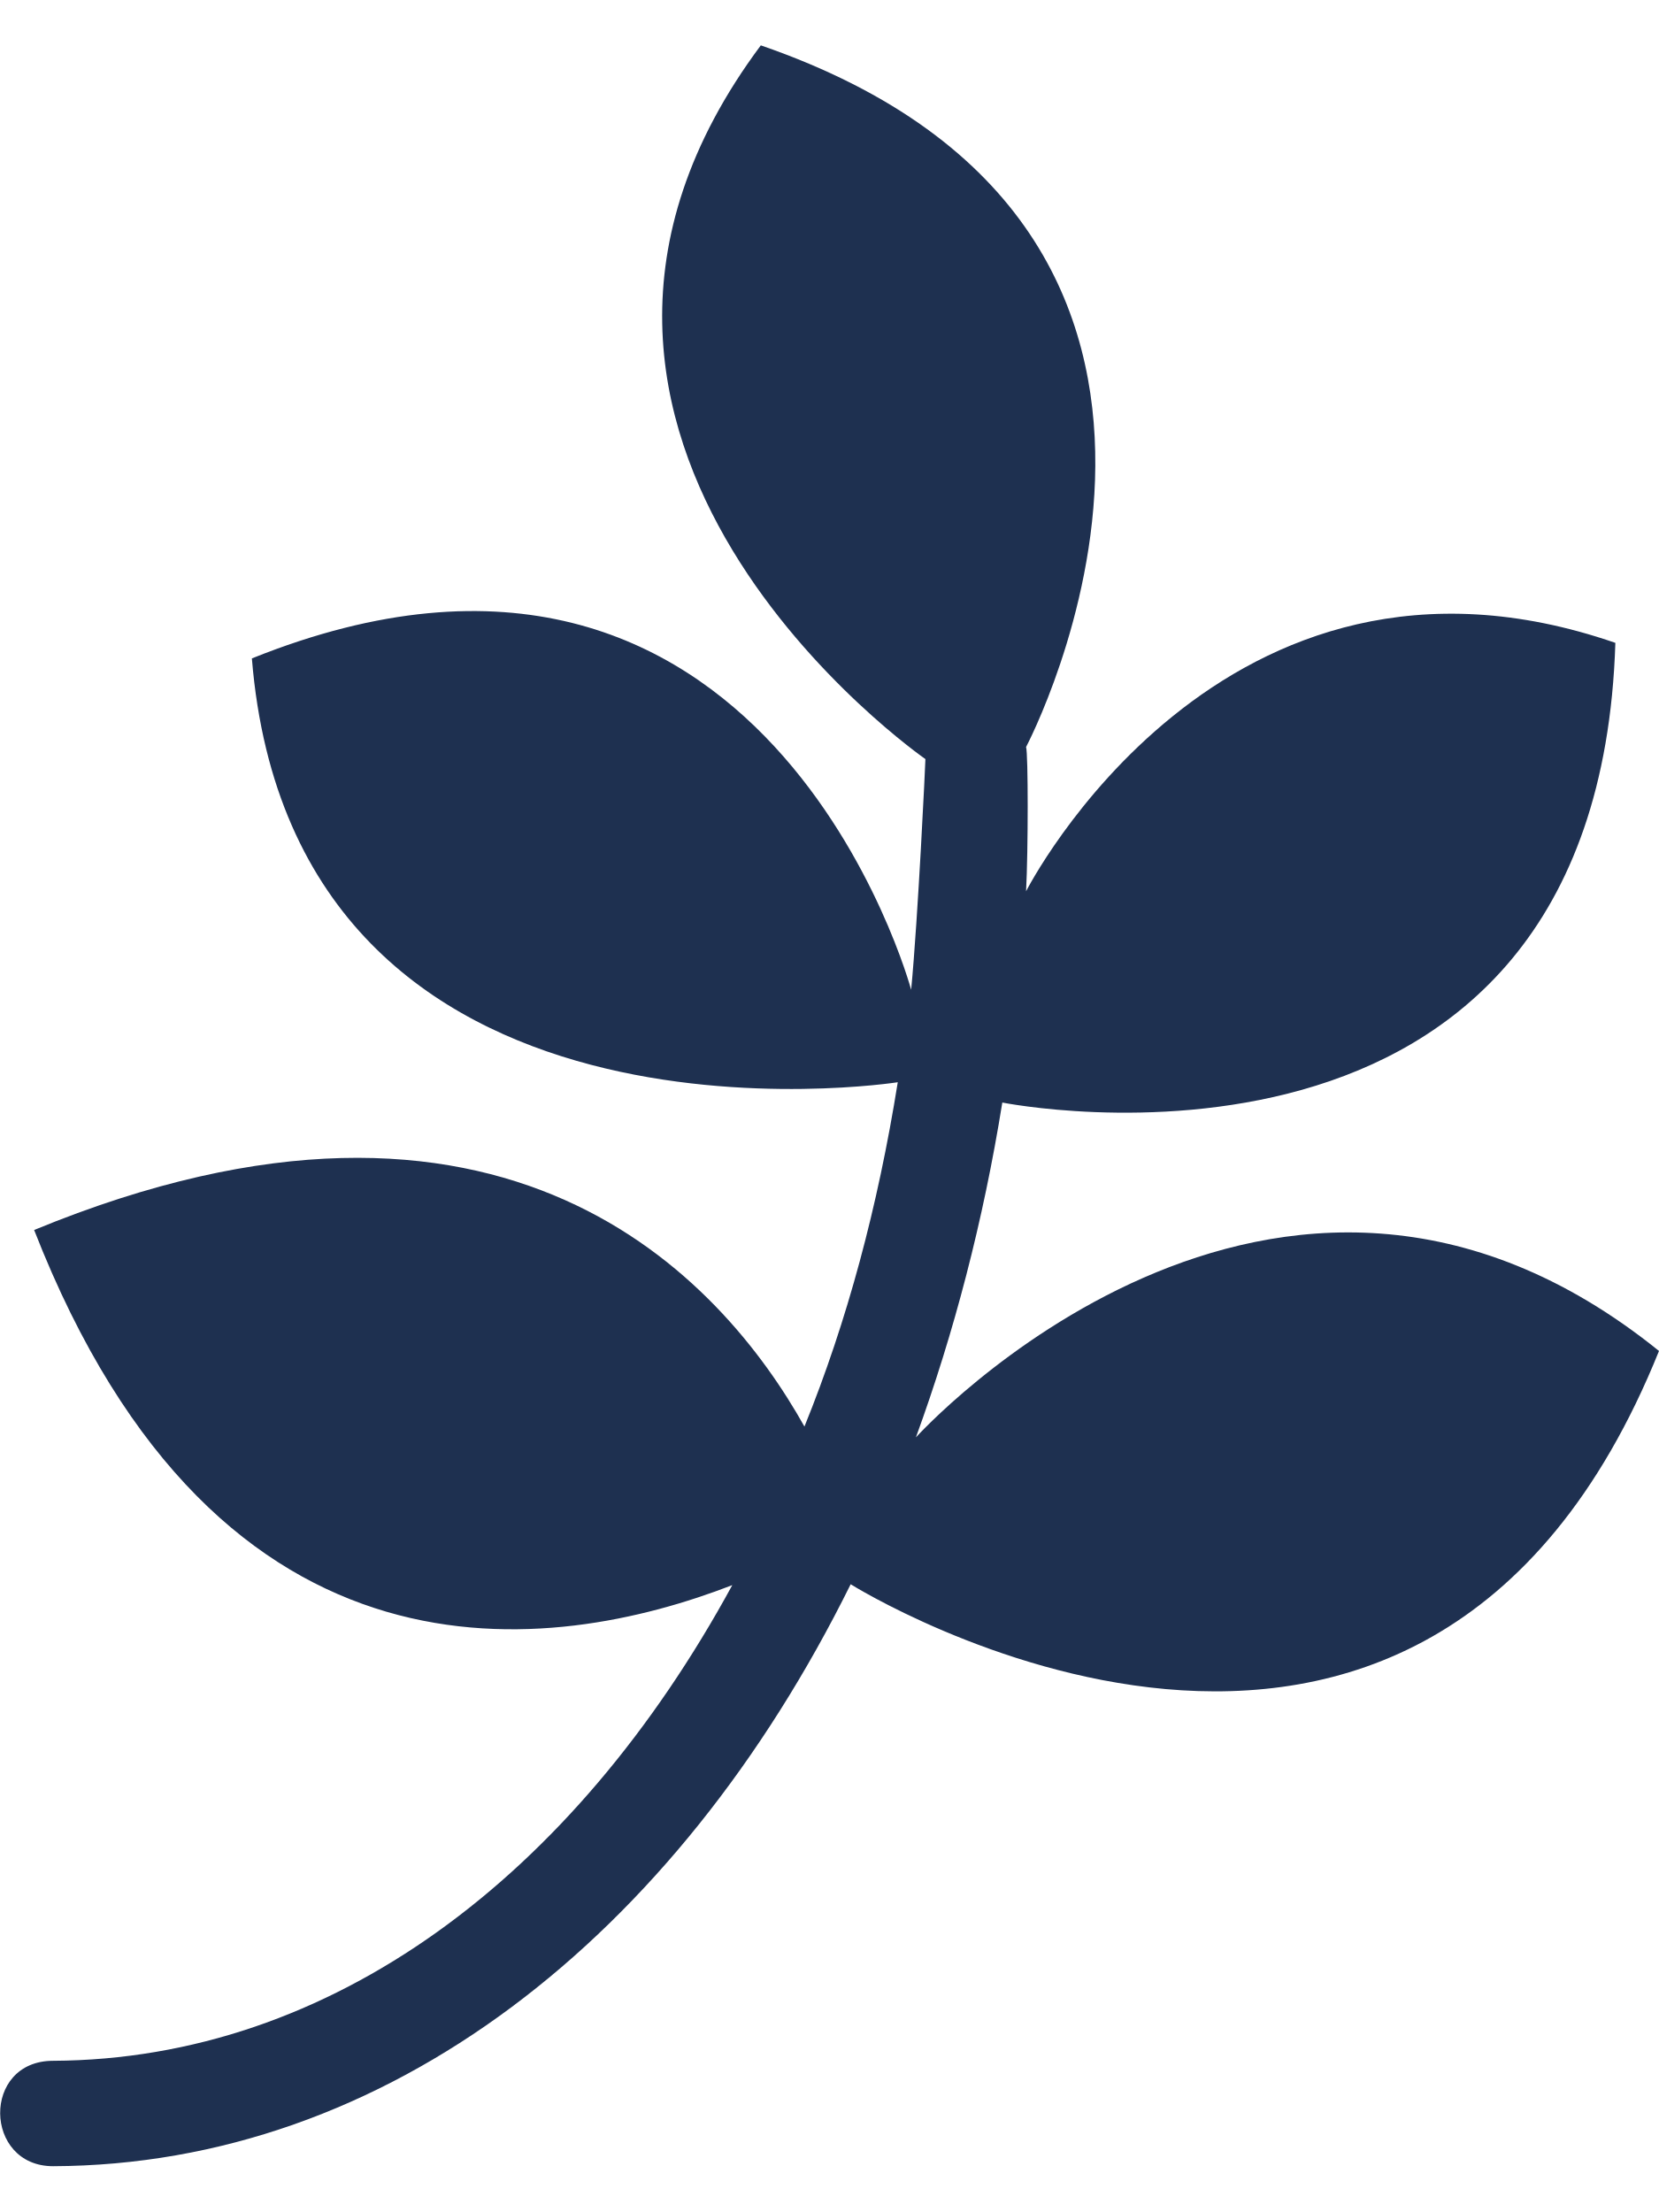
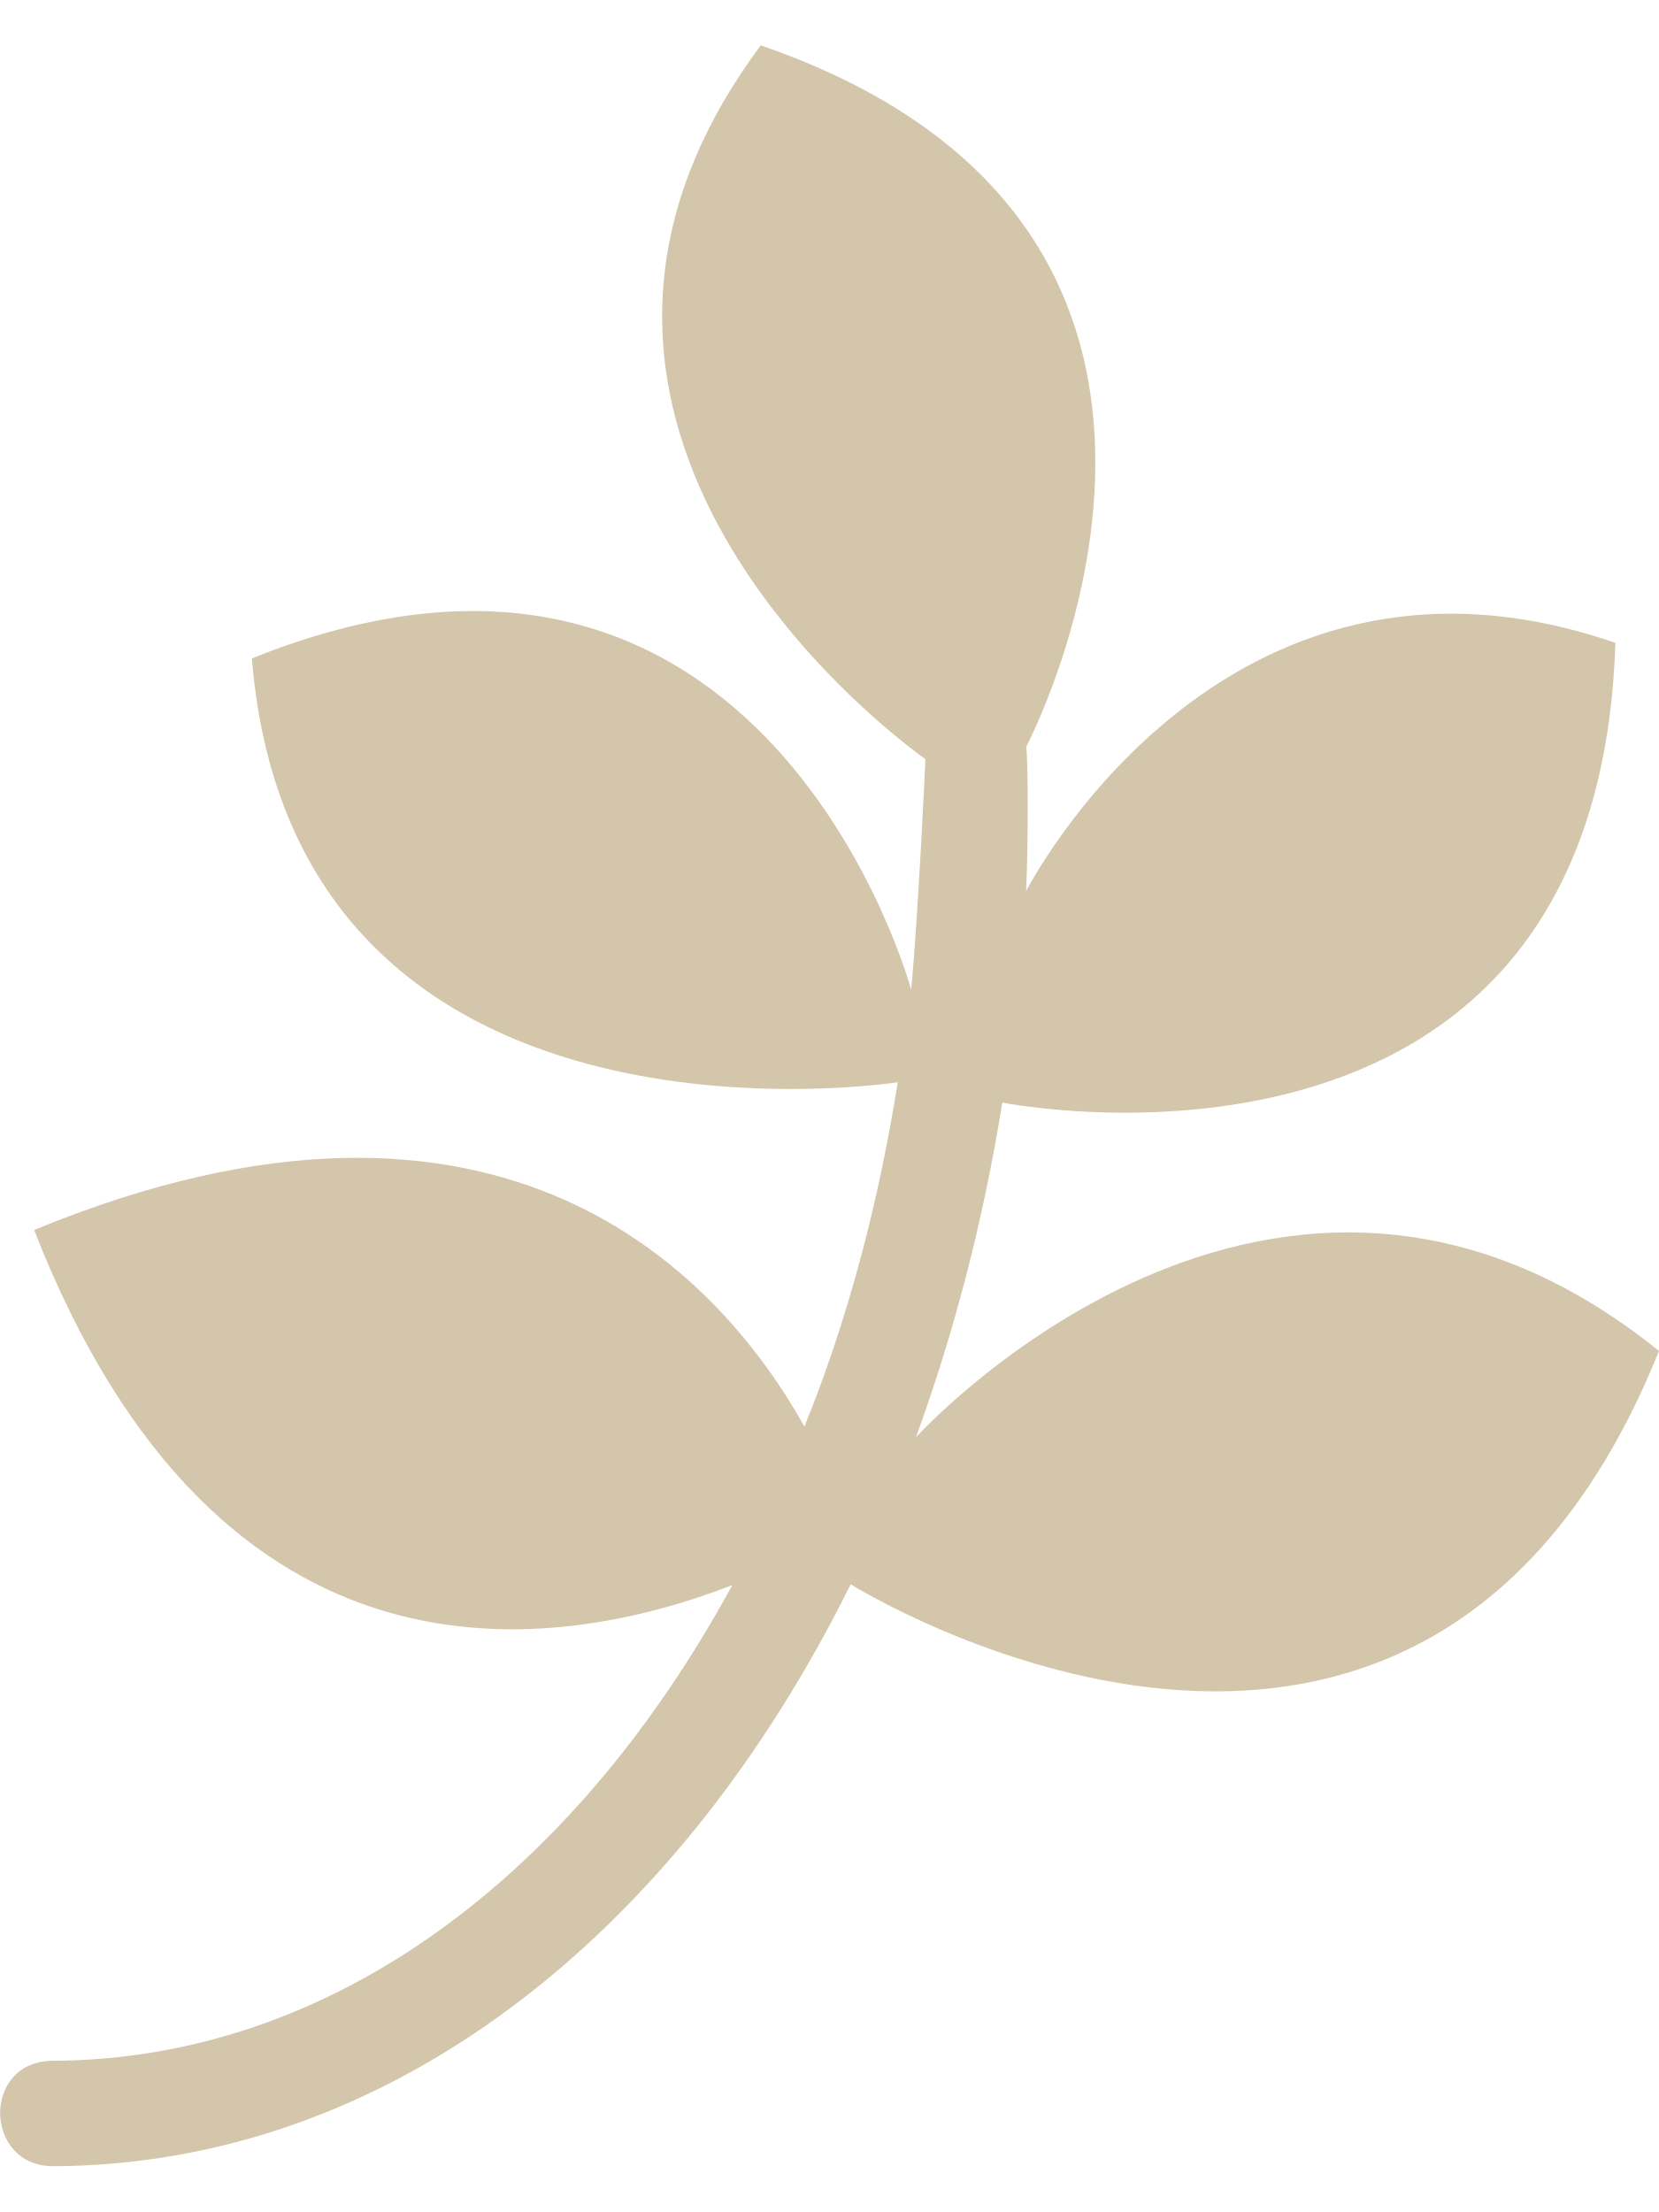
<svg xmlns="http://www.w3.org/2000/svg" height="16" width="12" viewBox="0 0 384 512">
-   <path opacity="1" fill="#1E3050" d="M384 312.7c-55.1 136.7-187.1 54-187.1 54-40.5 81.8-107.4 134.4-184.6 134.7-16.1 0-16.6-24.4 0-24.4 64.4-.3 120.5-42.7 157.2-110.1-41.1 15.9-118.6 27.9-161.6-82.2 109-44.9 159.1 11.2 178.3 45.5 9.9-24.4 17-50.9 21.6-79.7 0 0-139.7 21.9-149.5-98.1 119.1-47.9 152.6 76.7 152.6 76.7 1.6-16.7 3.3-52.6 3.3-53.4 0 0-106.3-73.7-38.1-165.2 124.6 43 61.4 162.4 61.4 162.4 .5 1.6 .5 23.8 0 33.4 0 0 45.2-89 136.4-57.5-4.2 134-141.9 106.4-141.9 106.4-4.4 27.4-11.2 53.4-20 77.5 0 0 83-91.8 172-20z" />
+   <path opacity="1" fill="#d3c6aa" d="M384 312.7c-55.1 136.7-187.1 54-187.1 54-40.5 81.8-107.4 134.4-184.6 134.7-16.1 0-16.6-24.4 0-24.4 64.4-.3 120.5-42.7 157.2-110.1-41.1 15.9-118.6 27.9-161.6-82.2 109-44.9 159.1 11.2 178.3 45.5 9.9-24.4 17-50.9 21.6-79.7 0 0-139.7 21.9-149.5-98.1 119.1-47.9 152.6 76.7 152.6 76.7 1.6-16.7 3.3-52.6 3.3-53.4 0 0-106.3-73.7-38.1-165.2 124.6 43 61.4 162.4 61.4 162.4 .5 1.6 .5 23.8 0 33.4 0 0 45.2-89 136.4-57.5-4.2 134-141.9 106.4-141.9 106.4-4.4 27.4-11.2 53.4-20 77.5 0 0 83-91.8 172-20z" />
</svg>
